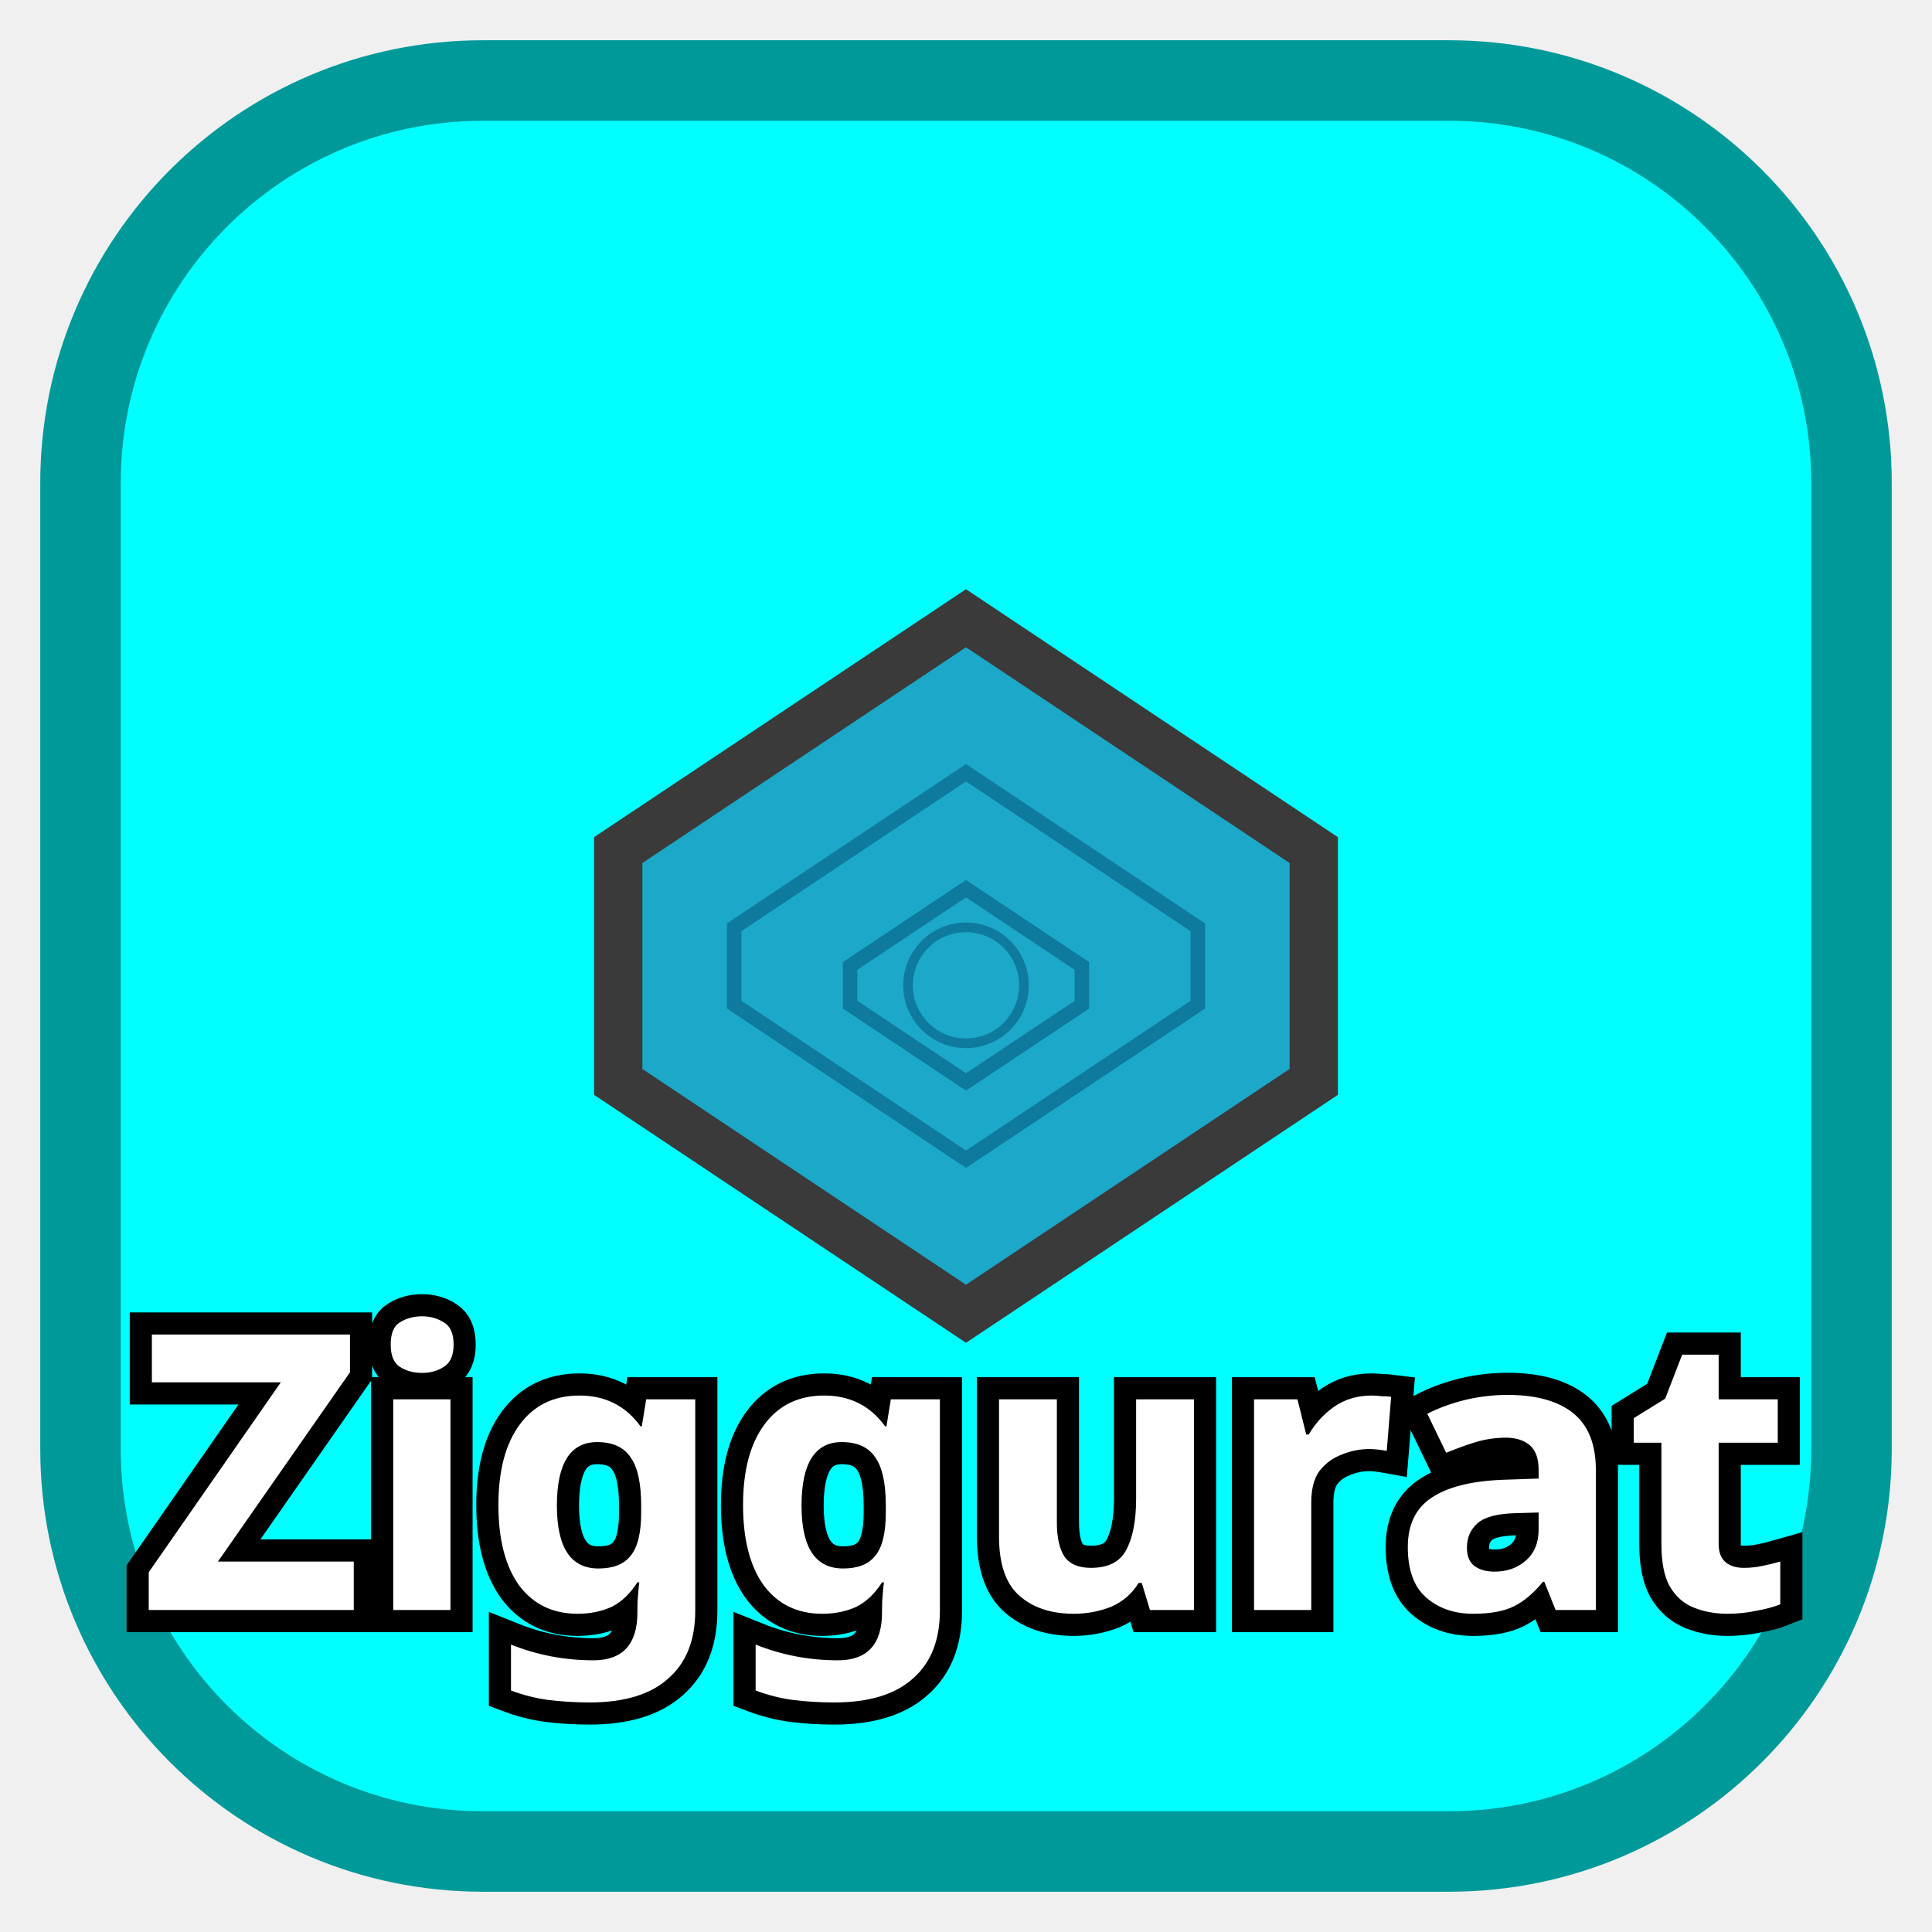
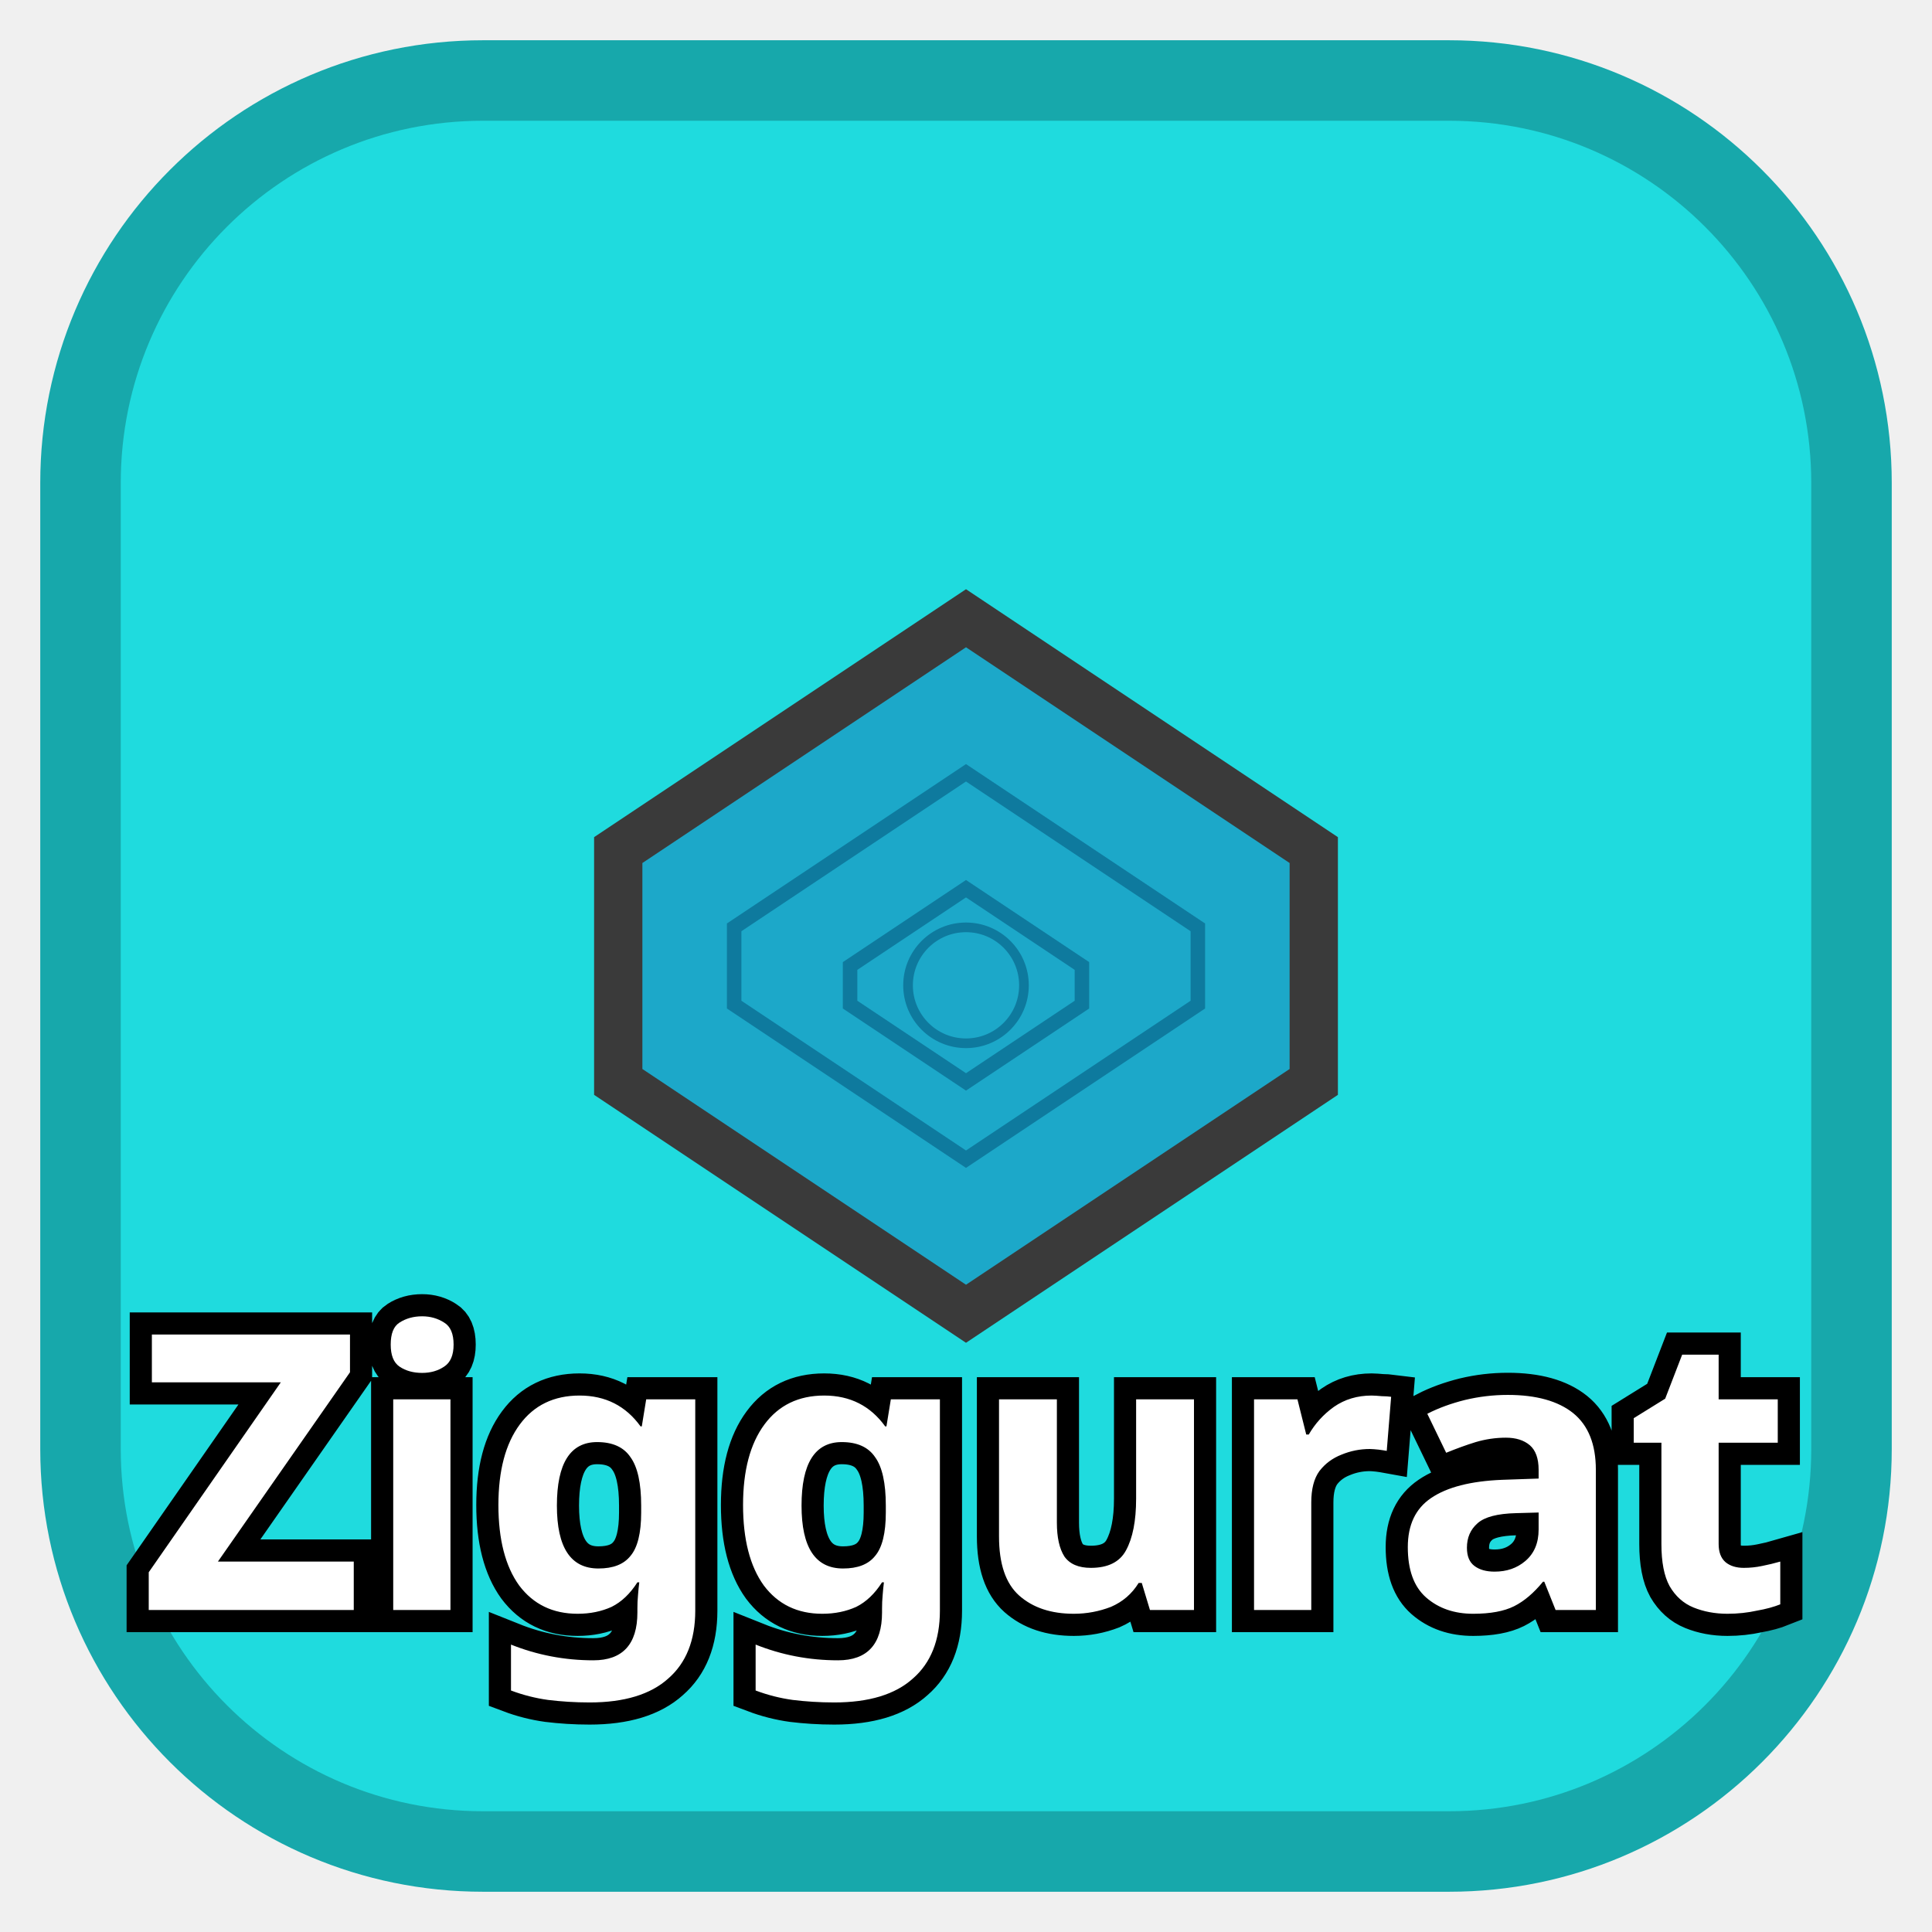
<svg xmlns="http://www.w3.org/2000/svg" viewBox="0 0 48 48" width="48" height="48">
-   <rect x="2" y="2" width="44" height="44" rx="10" ry="10" fill="#00ffff" stroke="#009999" stroke-width="2" />
+   <rect x="2" y="2" width="44" height="44" rx="10" ry="10" fill="#1fdbde" stroke="#17a8ab" stroke-width="2" />
  <g transform="translate(24,24) scale(0.48) translate(-24,-24)">
    <polygon points="24,6 42,18 42,30 24,42 6,30 6,18" fill="#1ca8c9" stroke="#0a6b85" stroke-width="1" />
    <polygon points="24,14 36,22 36,26 24,34 12,26 12,22" fill="#1ca8c9" stroke="#0e7a9e" stroke-width="0.75" />
    <polygon points="24,20 30,24 30,26 24,30 18,26 18,24" fill="#1ca8c9" stroke="#0e7a9e" stroke-width="0.75" />
    <circle cx="24" cy="25" r="3" fill="#1ca8c9" stroke="#0e7a9e" stroke-width="0.5" />
    <polygon points="24,6 42,18 42,30 24,42 6,30 6,18" fill="none" stroke="#3a3a3a" stroke-width="2.5" />
  </g>
  <text x="24" y="40" font-family="Rajdhani, sans-serif" font-size="9.6" font-weight="700" fill="#ffffff" stroke="#000000" stroke-width="1.1" paint-order="stroke fill" text-anchor="middle">Ziggurat</text>
</svg>
